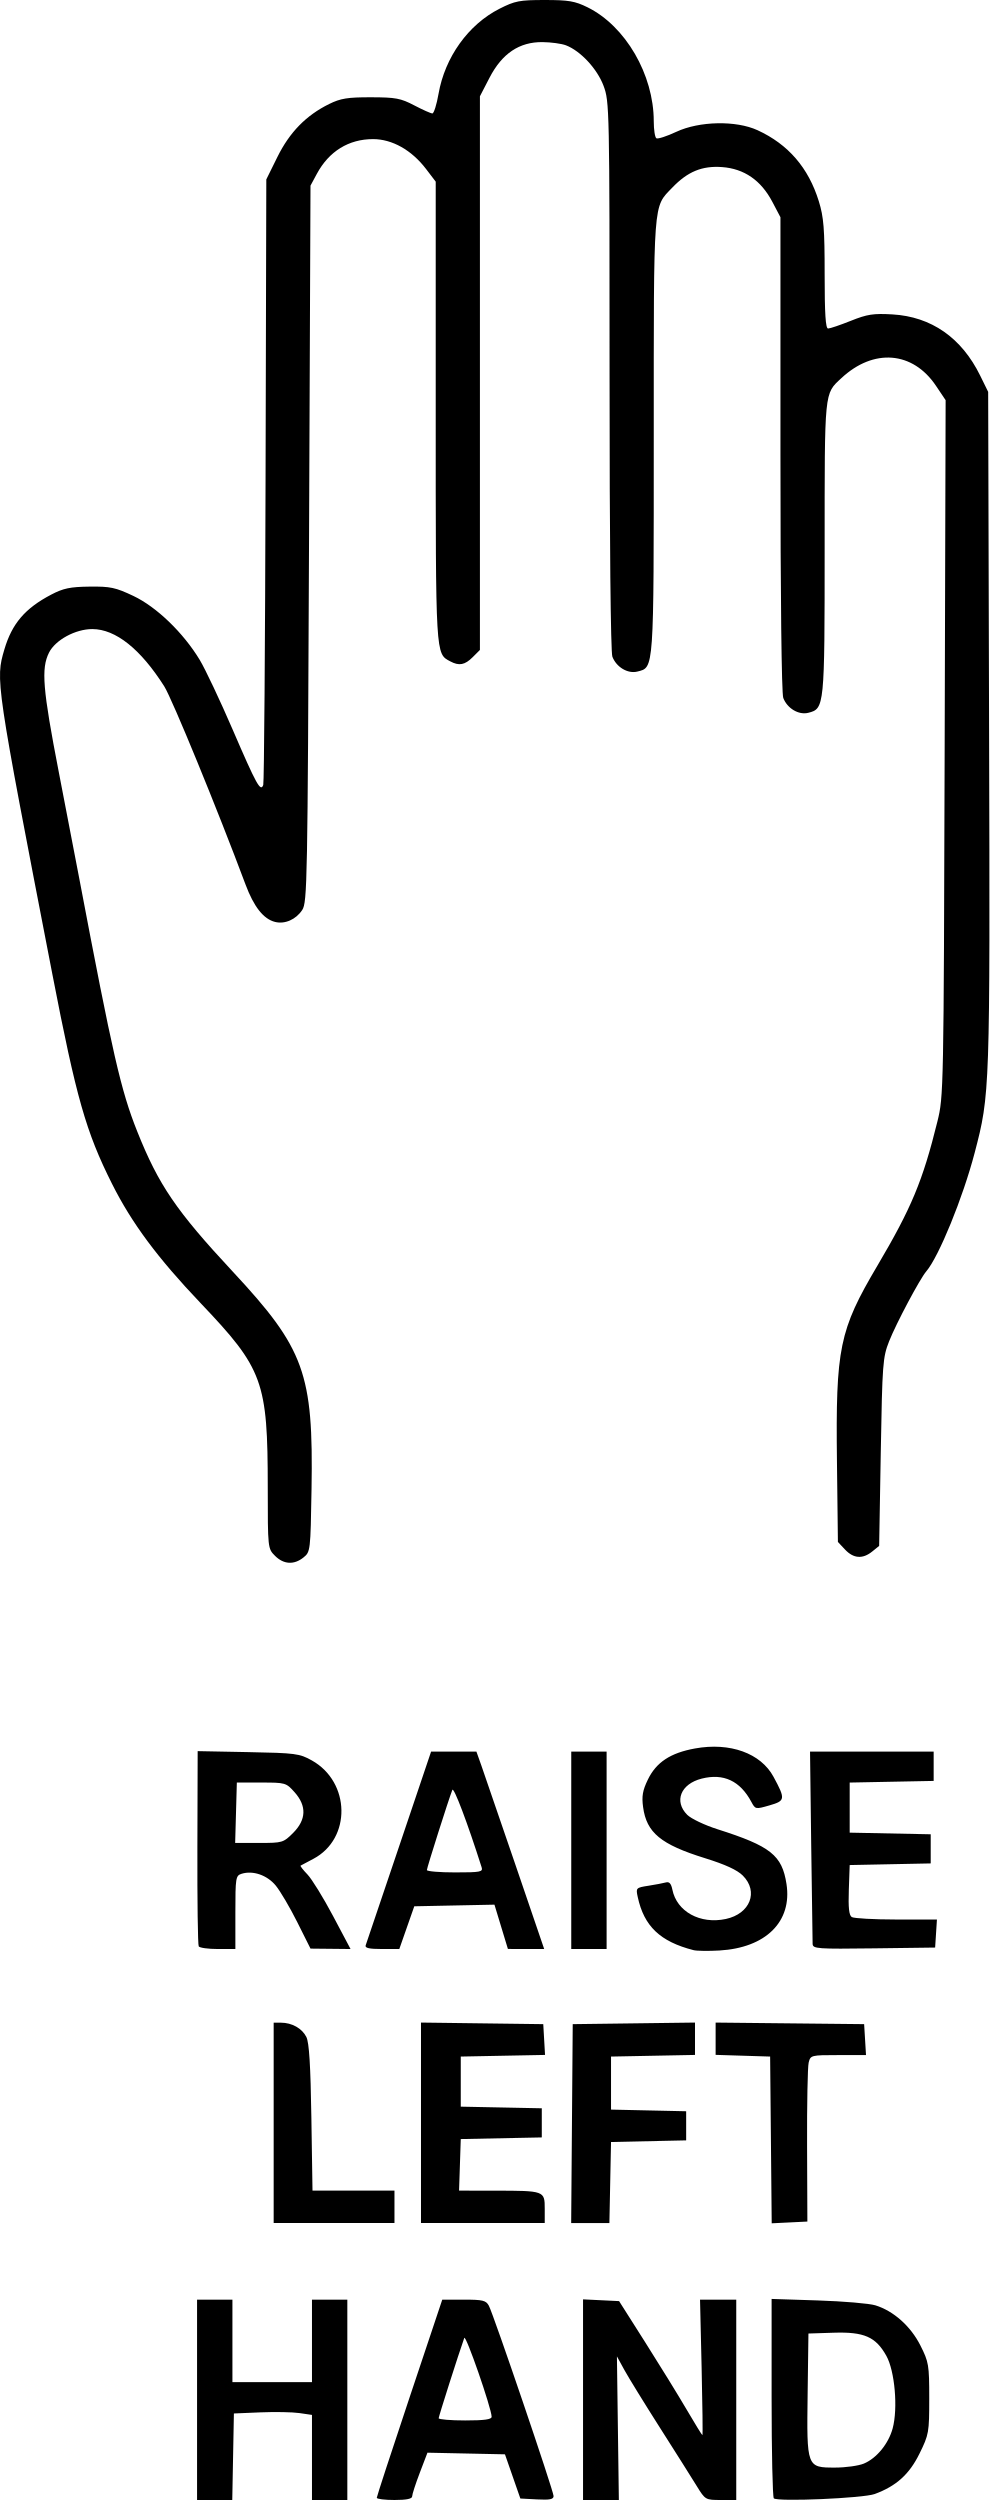
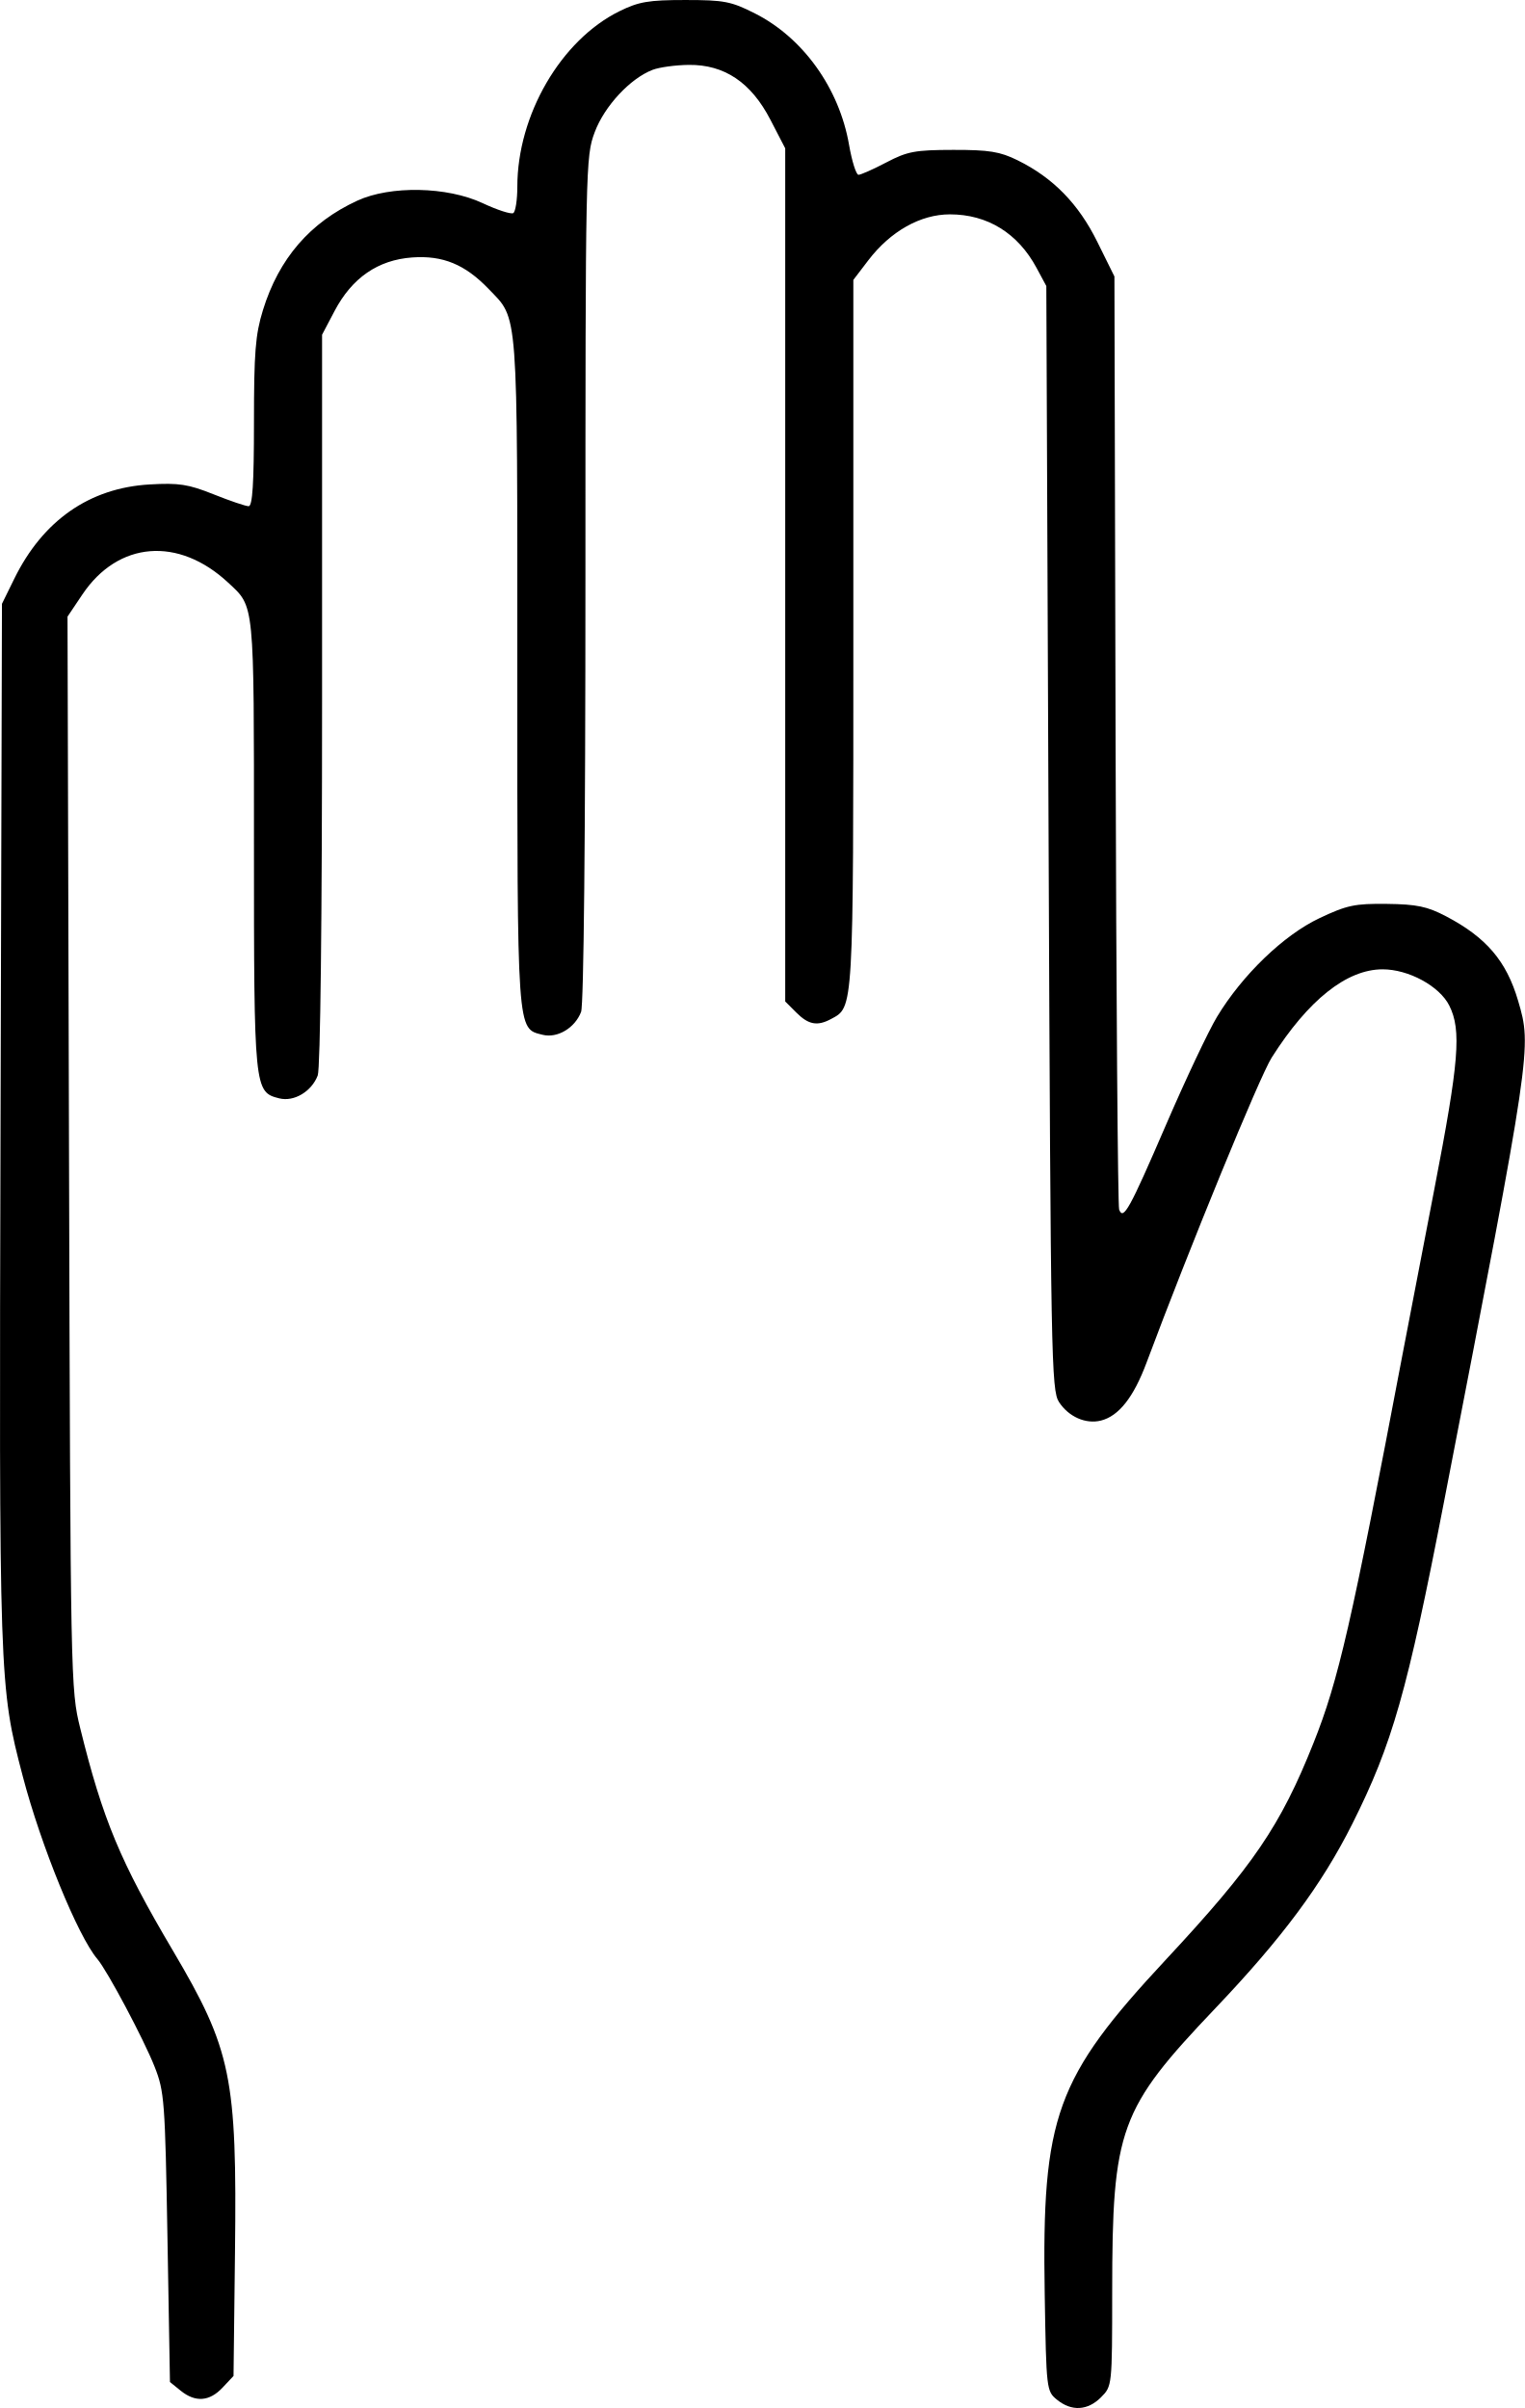
- <svg xmlns="http://www.w3.org/2000/svg" width="88.851mm" height="224.499mm" viewBox="0 0 335.816 848.501" version="1.1" id="svg1" xml:space="preserve">
+ <svg xmlns="http://www.w3.org/2000/svg" width="88.851mm" height="140.336mm" viewBox="0 0 335.816 530.405" version="1.1" id="svg1" xml:space="preserve">
  <defs id="defs1" />
  <g id="layer1" transform="translate(499.8759,2686.823)">
-     <path style="fill:#000000" d="m -432.992,-1872.323 v -34 h 6 6 v 14 14 h 13.5 13.5 v -14 -14 h 6 6 v 34 34 h -6 -6 v -14.439 -14.439 l -4.25,-0.621 c -2.337,-0.341 -8.3,-0.451 -13.25,-0.244 l -9,0.377 -0.277,14.682 -0.277,14.682 h -5.973 -5.973 z m 60.994,33.25 c -0.003,-0.412 4.997,-15.713 11.111,-34 l 11.117,-33.25 h 7.354 c 6.399,0 7.497,0.267 8.455,2.058 1.594,2.978 21.969,62.895 21.969,64.604 0,1.116 -1.263,1.371 -5.637,1.138 l -5.637,-0.3 -2.613,-7.5 -2.613,-7.5 -13.152,-0.278 -13.152,-0.278 -2.598,6.8 c -1.429,3.74 -2.598,7.353 -2.598,8.028 0,0.835 -1.922,1.229 -6,1.229 -3.3,0 -6.003,-0.338 -6.006,-0.75 z m 38.984,-27.5 c -0.052,-2.912 -8.802,-28.116 -9.287,-26.75 -1.921,5.411 -8.69,26.639 -8.69,27.251 0,0.412 4.05,0.749 9,0.749 6.545,0 8.994,-0.341 8.978,-1.25 z m 31.022,-5.798 v -34.048 l 6.117,0.298 6.117,0.298 8.884,14 c 4.886,7.7 11.19,17.938 14.008,22.75 2.818,4.812 5.243,8.75 5.39,8.75 0.146,0 0.024,-10.35 -0.272,-23 l -0.538,-23 h 6.147 6.147 v 34 34 h -5.25 c -5.186,0 -5.285,-0.06 -8.166,-4.75 -1.604,-2.612 -7.213,-11.498 -12.466,-19.748 -5.253,-8.25 -10.691,-17.08 -12.084,-19.623 l -2.534,-4.622 0.328,24.372 0.328,24.373 h -6.078 -6.078 z m 64.75,33.485 c -0.412,-0.424 -0.75,-15.825 -0.75,-34.224 v -33.453 l 15.75,0.512 c 8.662,0.281 17.426,1.028 19.475,1.659 6.162,1.899 11.974,7.081 15.272,13.616 2.841,5.63 3.004,6.601 3.004,17.969 0,11.581 -0.12,12.262 -3.309,18.742 -3.458,7.027 -7.885,11.023 -15.191,13.71 -3.915,1.44 -33.062,2.689 -34.25,1.468 z m 30.579,-11.802 c 4.318,-1.804 8.351,-6.738 9.754,-11.931 1.842,-6.82 0.74,-19.496 -2.143,-24.646 -3.614,-6.457 -7.532,-8.167 -17.94,-7.832 l -8.5,0.274 -0.271,20.393 c -0.334,25.115 -0.337,25.107 9.326,25.107 3.58,0 7.978,-0.614 9.774,-1.364 z m -200.329,-115.636 v -34 h 2.453 c 3.744,0 7.184,1.934 8.644,4.86 0.948,1.9 1.425,9.578 1.7,27.39 l 0.382,24.75 h 13.91 13.91 v 5.5 5.5 h -20.5 -20.5 z m 50,-0.02 v -34.02 l 20.75,0.27 20.75,0.27 0.301,5.222 0.301,5.222 -14.301,0.278 -14.301,0.278 v 8.5 8.5 l 13.75,0.278 13.75,0.278 v 4.944 4.944 l -13.75,0.278 -13.75,0.278 -0.289,8.75 -0.289,8.75 12.289,0.014 c 16.673,0.019 16.789,0.061 16.789,6.103 v 4.883 h -21 -21 z m 51.237,0.27 0.263,-33.75 20.75,-0.27 20.75,-0.27 v 5.493 5.493 l -14.25,0.278 -14.25,0.278 v 9 9 l 12.75,0.28 12.75,0.28 v 4.94 4.94 l -12.75,0.28 -12.75,0.28 -0.278,13.75 -0.278,13.75 h -6.485 -6.485 z m 67.529,5.547 -0.266,-28.297 -9.25,-0.288 -9.25,-0.287 v -5.48 -5.48 l 25.202,0.267 25.202,0.267 0.318,5.25 0.318,5.25 h -9.411 c -9.25,0 -9.422,0.044 -10.05,2.546 -0.351,1.4 -0.594,14.113 -0.54,28.25 l 0.1,25.704 -6.053,0.297 -6.053,0.297 z m -26.266,-64.416 c -11.325,-2.897 -16.794,-8.106 -18.936,-18.034 -0.666,-3.087 -0.591,-3.166 3.628,-3.823 2.369,-0.369 5.037,-0.875 5.928,-1.124 1.147,-0.321 1.788,0.39 2.197,2.433 1.493,7.466 9.431,11.83 18.141,9.973 8.261,-1.762 11.209,-9.295 5.767,-14.736 -1.898,-1.898 -5.947,-3.761 -12.806,-5.892 -15.033,-4.67 -19.864,-8.655 -21.038,-17.353 -0.499,-3.697 -0.161,-5.646 1.615,-9.316 2.851,-5.89 7.652,-9.063 16.004,-10.579 11.881,-2.156 22.316,1.607 26.642,9.609 4.107,7.596 4.03,8.152 -1.347,9.705 -4.739,1.369 -4.811,1.355 -6.167,-1.179 -3.818,-7.138 -9.429,-9.773 -16.84,-7.907 -7.152,1.801 -9.513,7.708 -4.918,12.303 1.303,1.304 5.916,3.499 10.25,4.88 18.071,5.755 21.922,8.81 23.433,18.592 1.972,12.761 -7.003,21.66 -22.763,22.569 -3.735,0.215 -7.69,0.162 -8.79,-0.12 z m -167.935,-1.276 c -0.304,-0.492 -0.51,-15.604 -0.457,-33.581 l 0.095,-32.687 17.148,0.331 c 16.114,0.311 17.417,0.482 21.61,2.831 13.131,7.358 13.441,26.538 0.539,33.379 -2.2,1.167 -4.164,2.21 -4.364,2.319 -0.2,0.109 0.849,1.459 2.333,3 1.483,1.541 5.38,7.865 8.66,14.052 l 5.963,11.25 -6.795,-0.069 -6.795,-0.069 -4.5,-8.995 c -2.475,-4.947 -5.756,-10.525 -7.292,-12.394 -2.923,-3.559 -7.764,-5.225 -11.621,-4.001 -1.968,0.625 -2.087,1.368 -2.087,13.095 v 12.433 h -5.941 c -3.268,0 -6.19,-0.403 -6.494,-0.894 z m 32.035,-38.505 c 4.491,-4.491 4.654,-9.164 0.484,-13.834 -2.851,-3.193 -3.102,-3.266 -11.25,-3.266 h -8.334 l -0.285,10.25 -0.285,10.25 h 8.135 c 7.918,0 8.226,-0.091 11.535,-3.4 z m 24.626,38.15 c 0.242,-0.688 5.337,-15.762 11.321,-33.5 l 10.881,-32.25 h 7.692 7.692 l 1.687,4.75 c 0.928,2.612 6.103,17.688 11.501,33.5 l 9.814,28.75 -6.157,-0.01 -6.157,-0.01 -2.283,-7.519 -2.283,-7.519 -13.605,0.278 -13.605,0.278 -2.542,7.25 -2.542,7.25 h -5.927 c -4.309,0 -5.807,-0.341 -5.487,-1.25 z m 39.352,-26.5 c -4.823,-15.167 -9.471,-27.442 -9.94,-26.25 -1.256,3.193 -8.638,26.435 -8.638,27.196 0,0.442 4.305,0.804 9.567,0.804 8.657,0 9.514,-0.167 9.011,-1.75 z m 30.422,-5.75 v -33.5 h 6 6 v 33.5 33.5 h -6 -6 z m 81.92,31.77 c -0.044,-0.974 -0.26,-16.058 -0.479,-33.52 l -0.398,-31.75 h 20.979 20.979 v 4.973 4.973 l -14.25,0.278 -14.25,0.278 v 8.5 8.5 l 13.75,0.278 13.75,0.278 v 4.944 4.944 l -13.75,0.278 -13.75,0.278 -0.293,8.414 c -0.211,6.057 0.069,8.644 1,9.235 0.711,0.451 7.505,0.827 15.098,0.836 l 13.805,0.015 -0.305,4.75 -0.305,4.75 -20.75,0.27 c -19.262,0.251 -20.756,0.143 -20.83,-1.5 z m -182.465,-131.725 c -2.448,-2.448 -2.455,-2.509 -2.462,-23.25 -0.013,-35.96 -1.557,-40.199 -22.743,-62.463 -14.681,-15.428 -23.411,-27.183 -30.123,-40.562 -8.836,-17.614 -12.104,-29.103 -20.252,-71.187 -19.309,-99.736 -19.319,-99.805 -16.278,-110.151 2.575,-8.763 7.024,-13.971 15.904,-18.621 4.107,-2.15 6.429,-2.635 13,-2.714 7.067,-0.085 8.803,0.284 14.881,3.163 7.857,3.721 16.955,12.49 22.521,21.707 1.871,3.098 6.92,13.787 11.219,23.753 8.085,18.741 9.424,21.161 10.341,18.698 0.29,-0.779 0.643,-47.341 0.783,-103.47 l 0.255,-102.052 3.772,-7.632 c 4.144,-8.385 9.745,-14.114 17.565,-17.966 3.881,-1.912 6.254,-2.294 14.162,-2.282 8.397,0.013 10.106,0.332 14.717,2.75 2.869,1.504 5.636,2.735 6.147,2.735 0.512,0 1.451,-2.987 2.087,-6.639 2.165,-12.434 10.117,-23.535 20.7,-28.897 5.263,-2.667 6.802,-2.964 15.35,-2.964 8.076,0 10.249,0.369 14.5,2.464 12.897,6.354 22.5,22.867 22.5,38.687 0,2.877 0.402,5.479 0.894,5.783 0.492,0.304 3.529,-0.682 6.75,-2.191 7.807,-3.657 20.284,-3.907 27.581,-0.551 10.425,4.794 17.288,12.753 20.799,24.121 1.665,5.389 1.976,9.297 1.976,24.792 0,13.392 0.319,18.395 1.172,18.395 0.644,0 4.114,-1.177 7.711,-2.616 5.586,-2.235 7.643,-2.552 14.104,-2.178 13.224,0.766 23.488,7.918 29.797,20.764 l 2.716,5.53 0.312,114.5 c 0.336,123.205 0.313,123.865 -4.899,143.774 -3.988,15.232 -12.152,35.233 -16.419,40.227 -2.193,2.566 -10.218,17.663 -12.611,23.725 -2.155,5.457 -2.311,7.529 -2.831,37.615 l -0.551,31.84 -2.361,1.91 c -3.237,2.619 -6.336,2.394 -9.215,-0.669 l -2.424,-2.579 -0.322,-27.171 c -0.458,-38.678 0.776,-44.674 13.691,-66.542 11.6,-19.642 15.418,-28.806 20.393,-48.958 2.116,-8.572 2.144,-10.017 2.47,-126.761 l 0.33,-118.09 -3.281,-4.888 c -7.877,-11.735 -21.16,-12.801 -32.12,-2.579 -5.822,5.429 -5.661,3.791 -5.661,57.648 0,54.023 -0.052,54.543 -5.571,55.928 -3.241,0.814 -7.125,-1.499 -8.474,-5.046 -0.578,-1.521 -0.955,-34.208 -0.955,-82.834 v -80.321 l -2.75,-5.226 c -3.846,-7.309 -9.558,-11.252 -17.09,-11.797 -6.758,-0.489 -11.662,1.535 -16.859,6.957 -6.572,6.856 -6.301,3.22 -6.301,84.355 0,80.155 0.117,78.483 -5.571,79.911 -3.241,0.814 -7.125,-1.499 -8.474,-5.046 -0.582,-1.532 -0.955,-38.792 -0.955,-95.41 0,-91.097 -0.04,-93.003 -2.043,-98.357 -2.151,-5.75 -7.81,-11.842 -12.76,-13.738 -1.484,-0.568 -5.069,-1.057 -7.967,-1.087 -7.851,-0.08 -13.712,3.861 -17.968,12.082 l -3.263,6.302 v 93.958 93.958 l -2.455,2.454 c -2.662,2.662 -4.608,3.027 -7.601,1.425 -5.033,-2.694 -4.945,-1.177 -4.945,-84.843 v -77.972 l -3.285,-4.306 c -4.89,-6.412 -11.498,-10.135 -17.987,-10.135 -8.262,0 -14.96,4.139 -19.076,11.786 l -2.153,4 -0.5,121.544 c -0.473,114.936 -0.598,121.694 -2.302,124.295 -2.127,3.245 -5.889,4.902 -9.23,4.064 -3.927,-0.986 -7.193,-5.131 -10.031,-12.732 -9.496,-25.431 -24.924,-63.048 -27.567,-67.215 -8.047,-12.69 -16.505,-19.428 -24.408,-19.447 -5.73,-0.013 -12.567,3.701 -14.71,7.991 -2.712,5.428 -2.151,12.288 3.308,40.5 2.767,14.3 5.885,30.5 6.929,36 11.385,59.992 14.158,72.105 19.687,85.971 7.269,18.231 13.244,26.999 32.458,47.635 24.337,26.139 27.372,34.519 26.72,73.776 -0.349,20.974 -0.389,21.324 -2.715,23.207 -3.21,2.599 -6.74,2.401 -9.685,-0.543 z" id="path2" />
+     <path style="fill:#000000" d="m -257.399,-2158.777 c 2.448,-2.448 2.455,-2.509 2.462,-23.25 0.013,-35.96 1.557,-40.199 22.743,-62.463 14.681,-15.428 23.411,-27.183 30.123,-40.562 8.836,-17.614 12.104,-29.103 20.252,-71.187 19.309,-99.736 19.319,-99.805 16.278,-110.151 -2.575,-8.763 -7.024,-13.971 -15.904,-18.621 -4.107,-2.15 -6.429,-2.635 -13,-2.714 -7.067,-0.085 -8.803,0.284 -14.881,3.163 -7.857,3.721 -16.955,12.49 -22.521,21.707 -1.871,3.098 -6.92,13.787 -11.219,23.753 -8.085,18.741 -9.424,21.161 -10.341,18.698 -0.29,-0.779 -0.643,-47.341 -0.783,-103.47 l -0.255,-102.052 -3.772,-7.632 c -4.144,-8.385 -9.745,-14.114 -17.565,-17.966 -3.881,-1.912 -6.254,-2.294 -14.162,-2.282 -8.397,0.013 -10.106,0.332 -14.717,2.75 -2.869,1.504 -5.636,2.735 -6.147,2.735 -0.512,0 -1.451,-2.987 -2.087,-6.639 -2.165,-12.434 -10.117,-23.535 -20.7,-28.897 -5.263,-2.667 -6.802,-2.964 -15.35,-2.964 -8.076,0 -10.249,0.369 -14.5,2.464 -12.897,6.354 -22.5,22.867 -22.5,38.687 0,2.877 -0.402,5.479 -0.894,5.783 -0.492,0.304 -3.529,-0.682 -6.75,-2.191 -7.807,-3.657 -20.284,-3.907 -27.581,-0.551 -10.425,4.794 -17.288,12.753 -20.799,24.121 -1.665,5.389 -1.976,9.297 -1.976,24.792 0,13.392 -0.319,18.395 -1.172,18.395 -0.644,0 -4.114,-1.177 -7.711,-2.616 -5.586,-2.235 -7.643,-2.552 -14.104,-2.178 -13.224,0.766 -23.488,7.918 -29.797,20.764 l -2.716,5.53 -0.312,114.5 c -0.336,123.205 -0.313,123.865 4.899,143.774 3.988,15.232 12.152,35.233 16.419,40.227 2.193,2.566 10.218,17.663 12.611,23.725 2.155,5.457 2.311,7.529 2.831,37.615 l 0.551,31.84 2.361,1.91 c 3.237,2.619 6.336,2.394 9.215,-0.669 l 2.424,-2.579 0.322,-27.171 c 0.458,-38.678 -0.776,-44.674 -13.691,-66.542 -11.6,-19.642 -15.418,-28.806 -20.393,-48.958 -2.116,-8.572 -2.144,-10.017 -2.47,-126.761 l -0.33,-118.09 3.281,-4.888 c 7.877,-11.735 21.16,-12.801 32.12,-2.579 5.822,5.429 5.661,3.791 5.661,57.648 0,54.023 0.052,54.543 5.571,55.928 3.241,0.814 7.125,-1.499 8.474,-5.046 0.578,-1.521 0.955,-34.208 0.955,-82.834 v -80.321 l 2.75,-5.226 c 3.846,-7.309 9.558,-11.252 17.09,-11.797 6.758,-0.489 11.662,1.535 16.859,6.957 6.572,6.856 6.301,3.22 6.301,84.355 0,80.155 -0.117,78.483 5.571,79.911 3.241,0.814 7.125,-1.499 8.474,-5.046 0.582,-1.532 0.955,-38.792 0.955,-95.41 0,-91.097 0.04,-93.003 2.043,-98.357 2.151,-5.75 7.81,-11.842 12.76,-13.738 1.484,-0.568 5.069,-1.057 7.967,-1.087 7.851,-0.08 13.712,3.861 17.968,12.082 l 3.263,6.302 v 93.958 93.958 l 2.455,2.454 c 2.662,2.662 4.608,3.027 7.601,1.425 5.033,-2.694 4.945,-1.177 4.945,-84.843 v -77.972 l 3.285,-4.306 c 4.89,-6.412 11.498,-10.135 17.987,-10.135 8.262,0 14.96,4.139 19.076,11.786 l 2.153,4 0.5,121.544 c 0.473,114.936 0.598,121.694 2.302,124.295 2.127,3.245 5.889,4.902 9.23,4.064 3.927,-0.986 7.193,-5.131 10.031,-12.732 9.496,-25.431 24.924,-63.048 27.567,-67.215 8.047,-12.69 16.505,-19.428 24.408,-19.447 5.73,-0.013 12.567,3.701 14.71,7.991 2.712,5.428 2.151,12.288 -3.308,40.5 -2.767,14.3 -5.885,30.5 -6.929,36 -11.385,59.992 -14.158,72.105 -19.687,85.971 -7.269,18.231 -13.244,26.999 -32.458,47.635 -24.337,26.139 -27.372,34.519 -26.72,73.776 0.349,20.974 0.389,21.324 2.715,23.207 3.21,2.599 6.74,2.401 9.685,-0.543 z" id="path2" />
  </g>
</svg>
